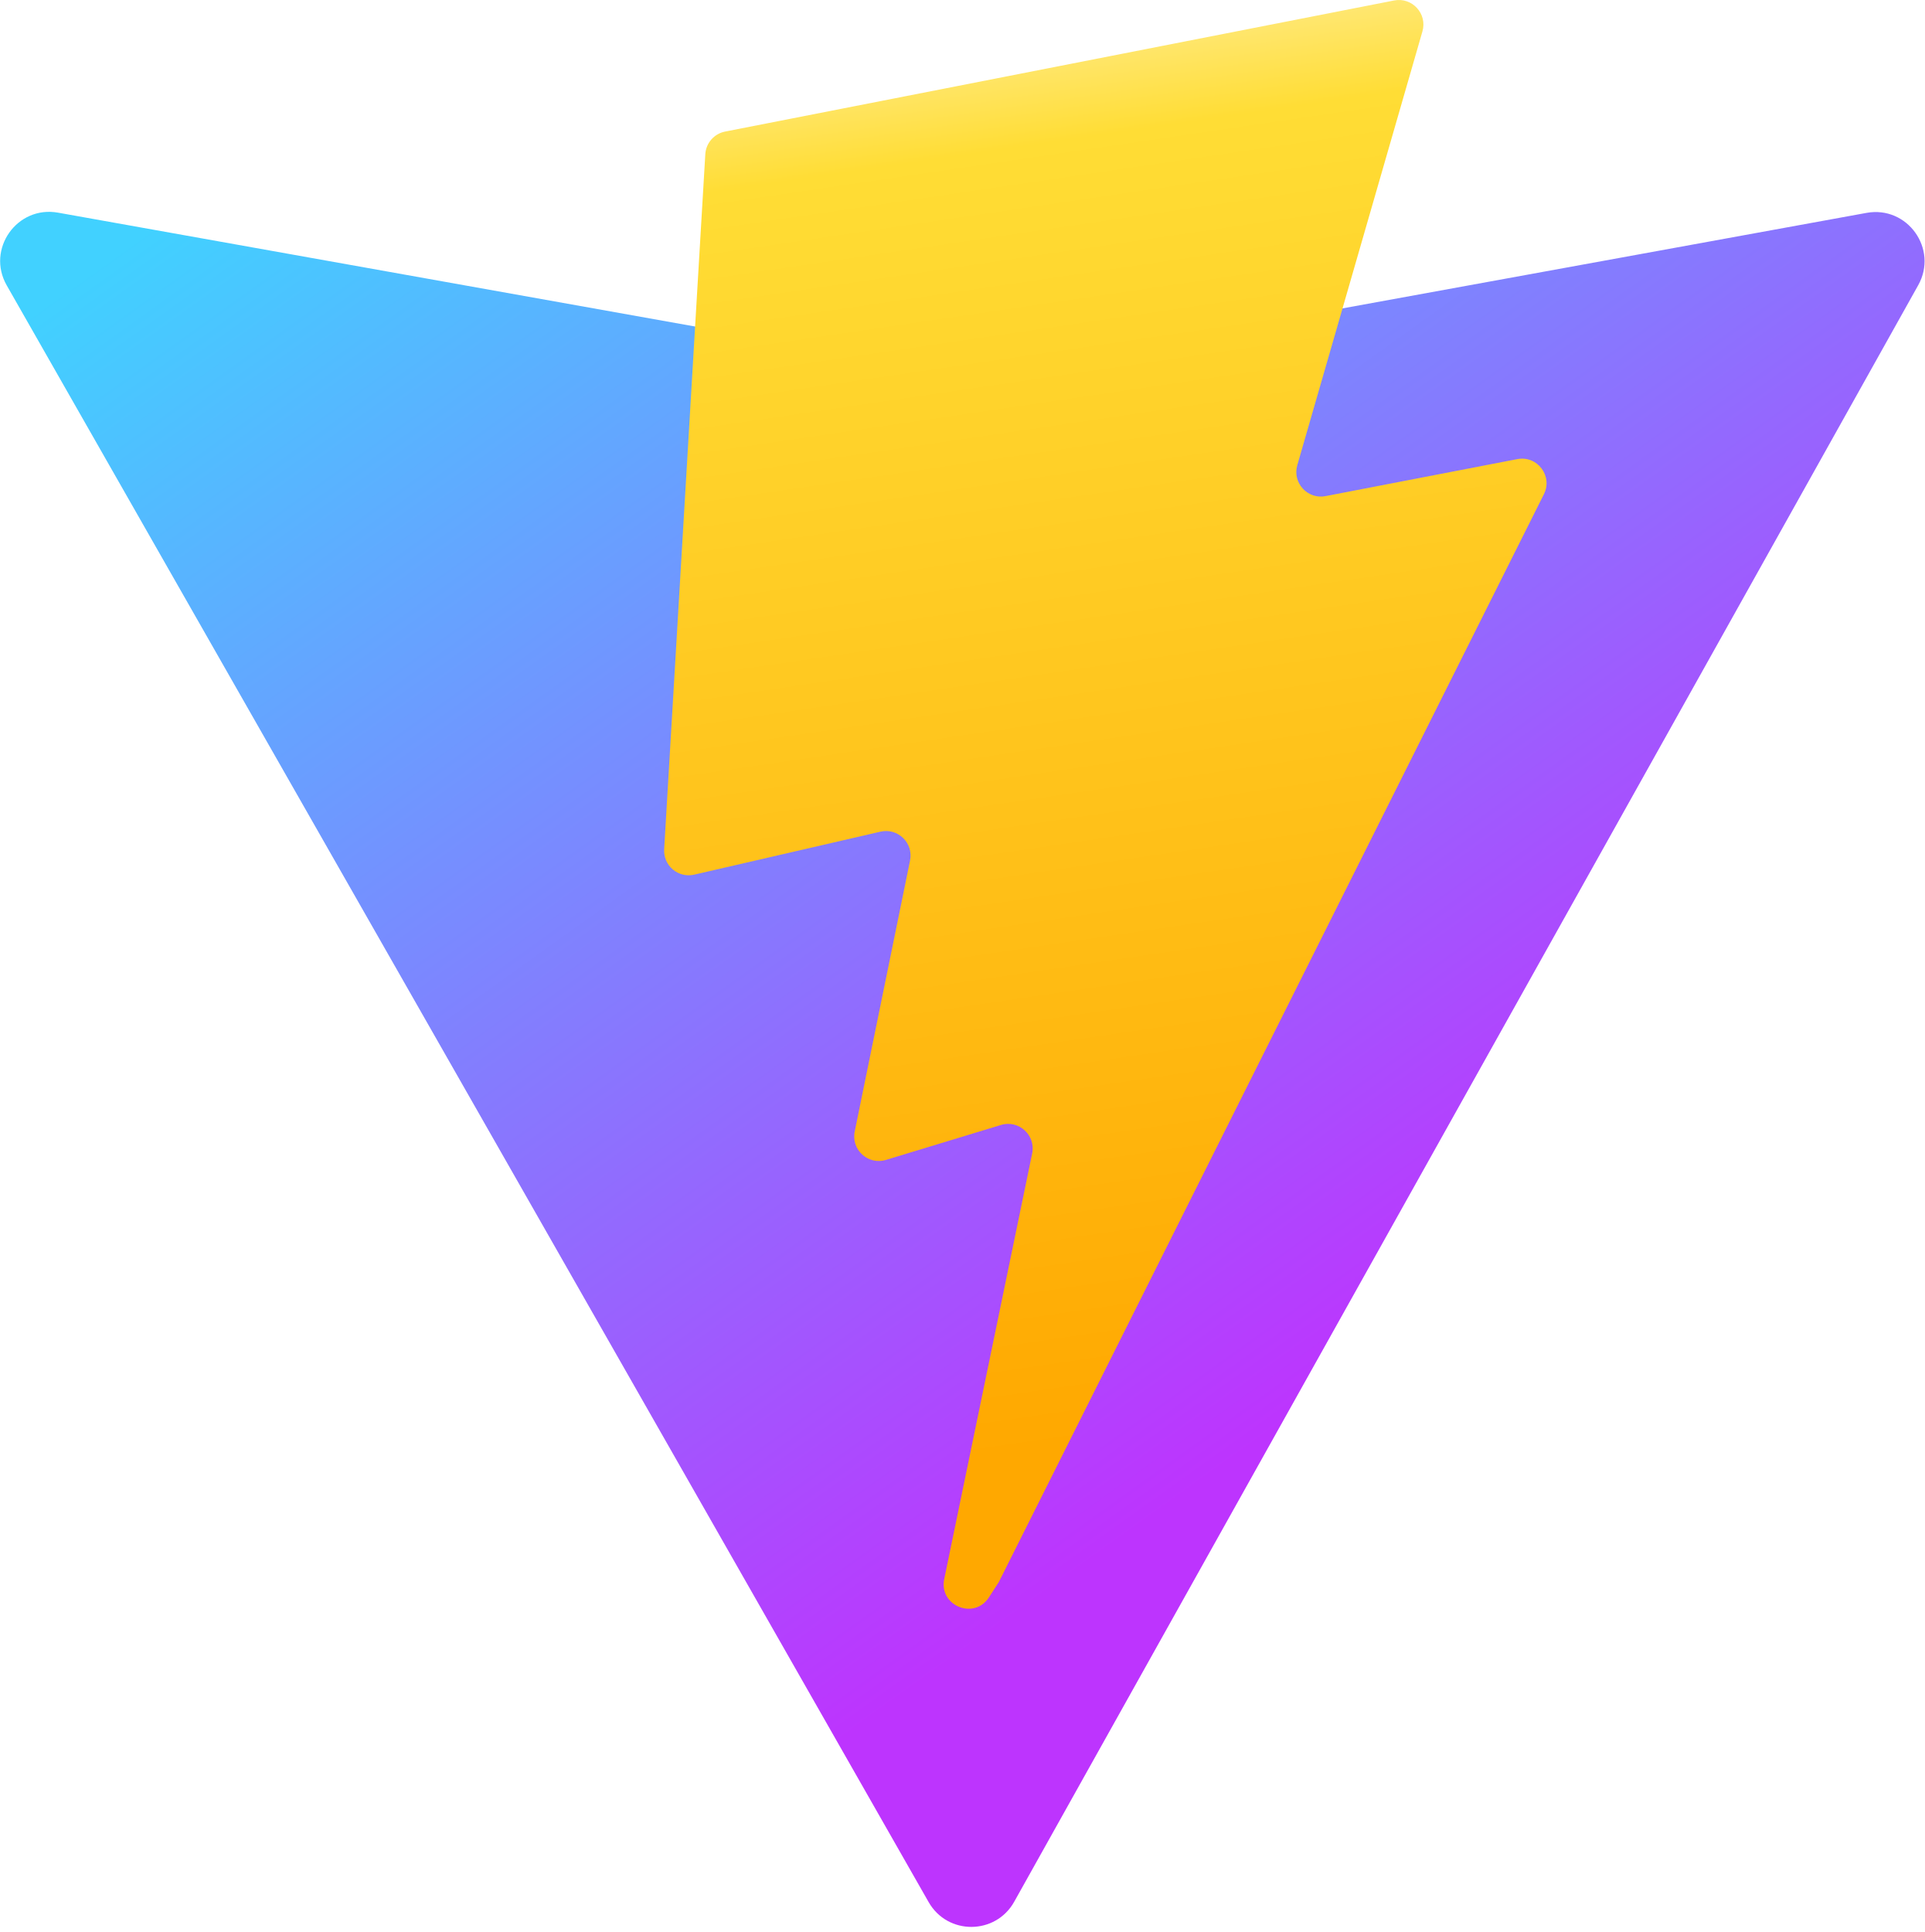
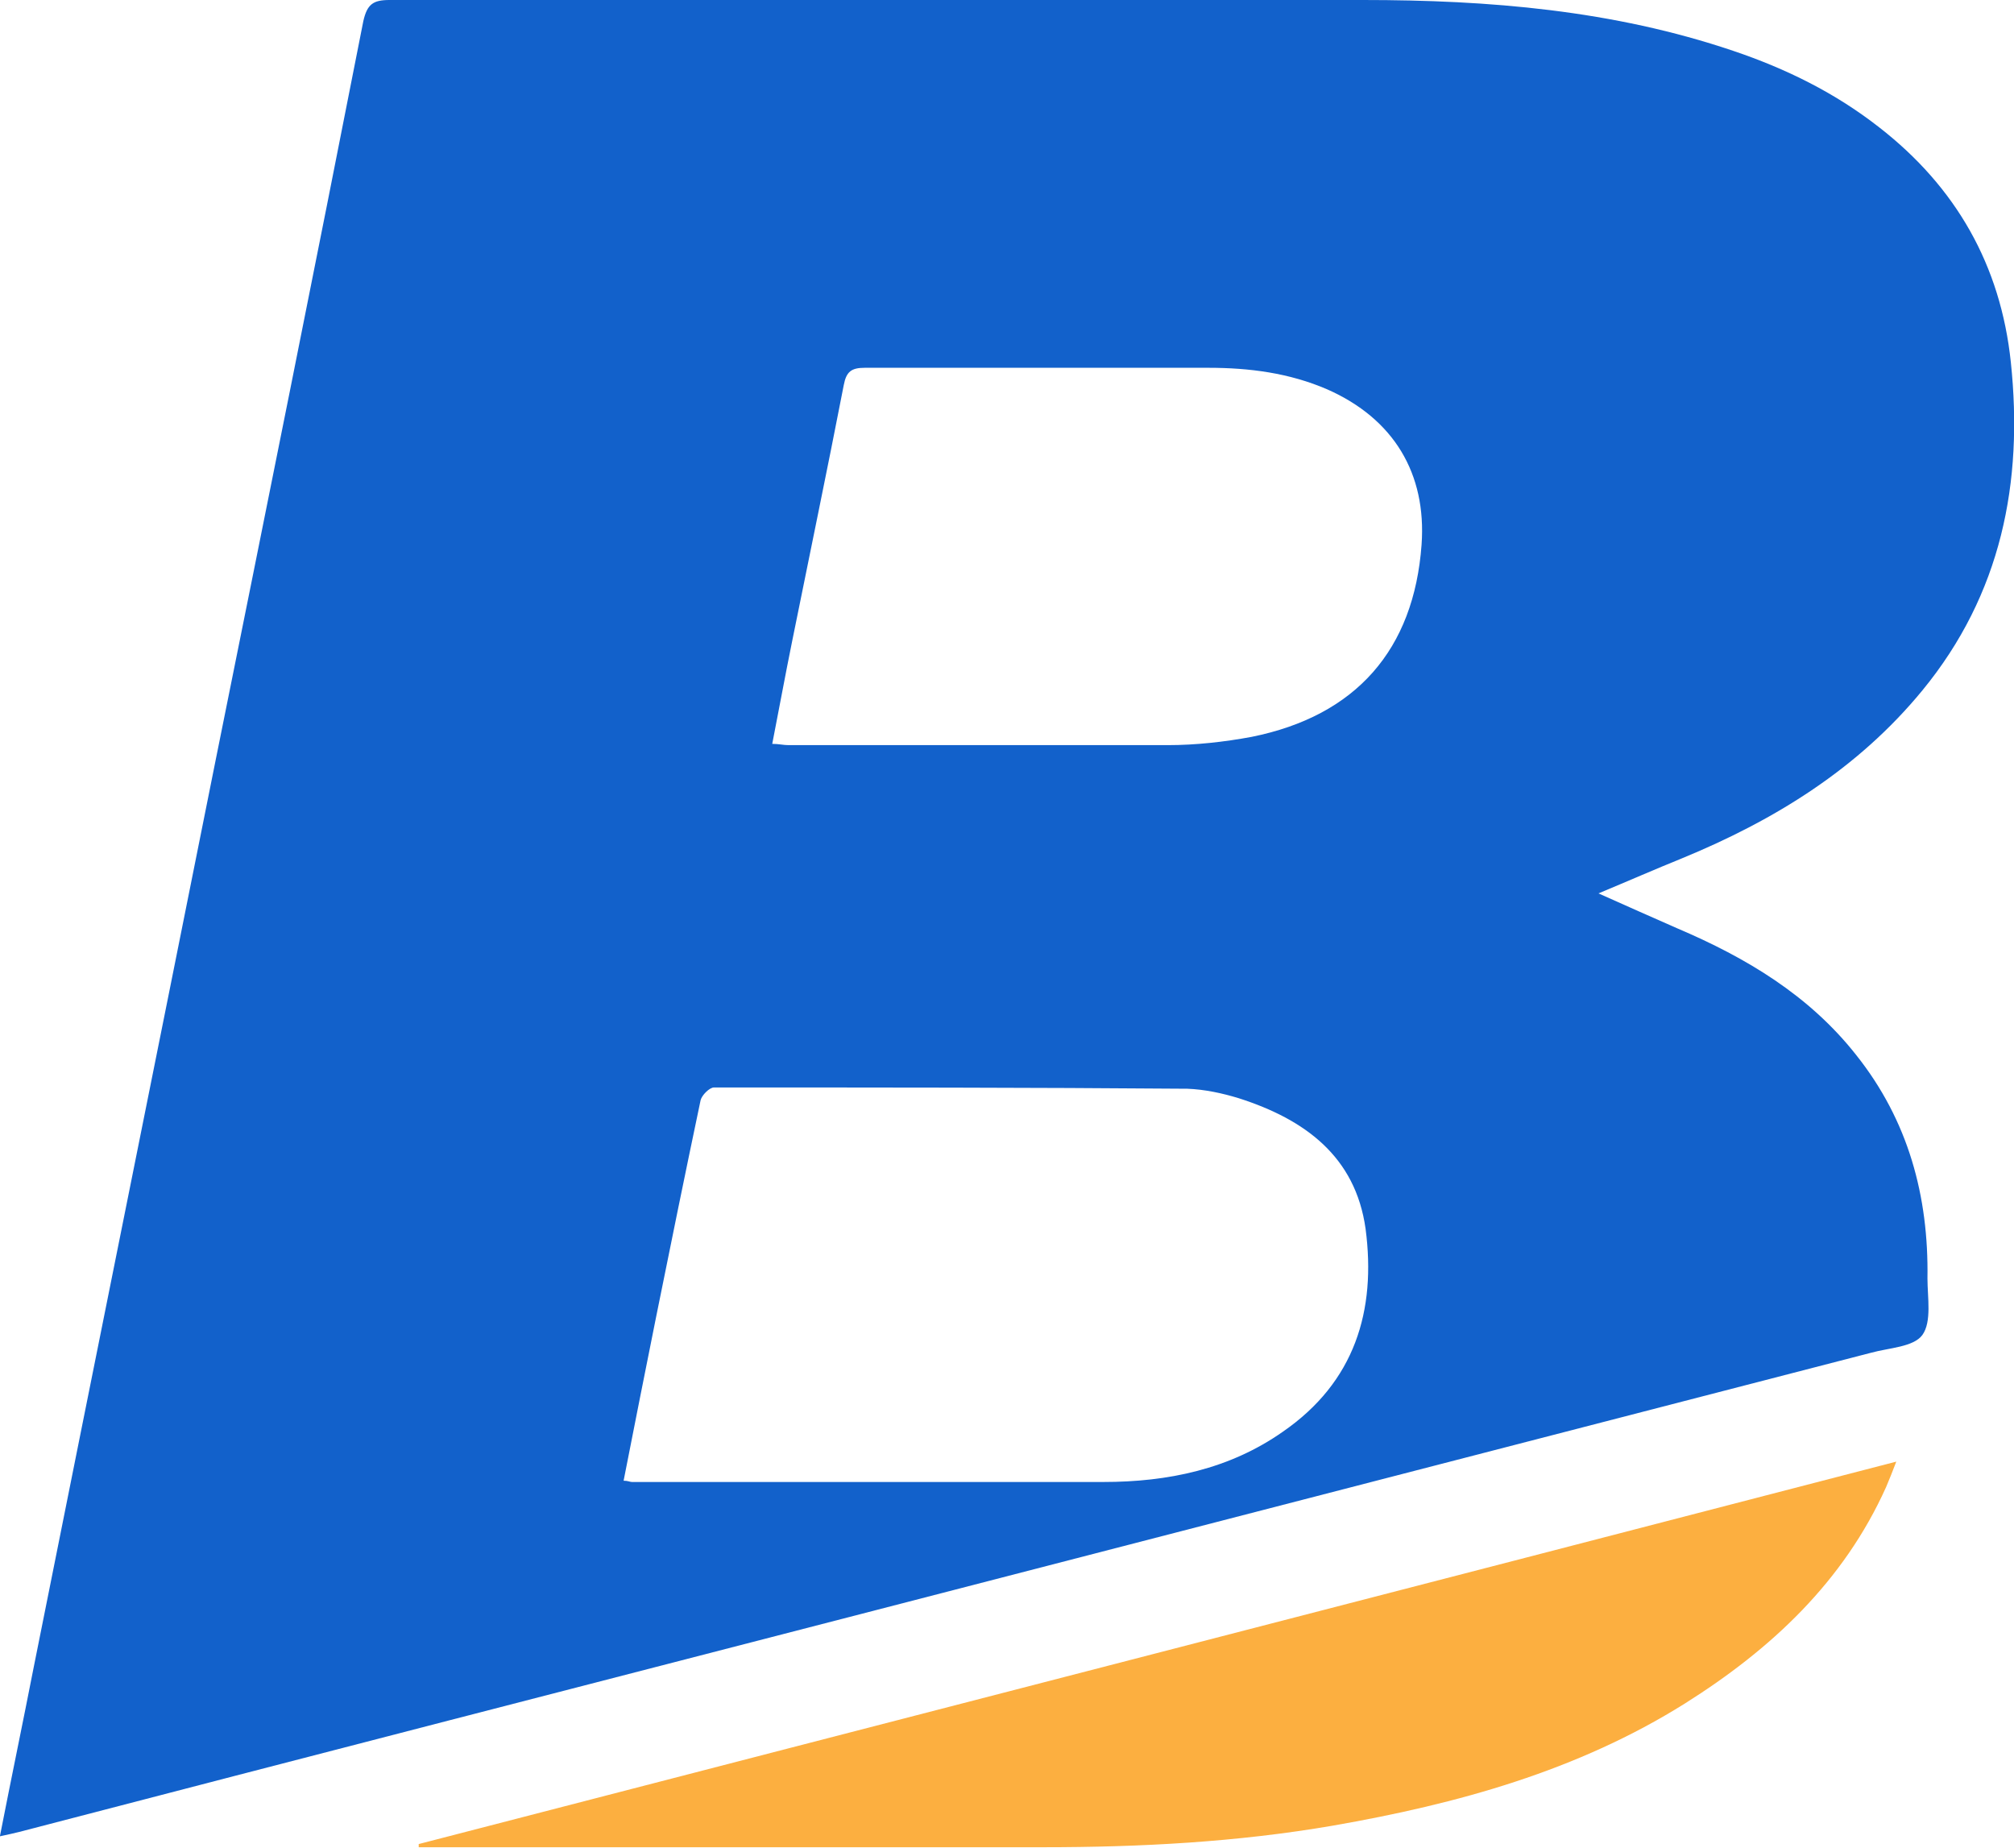
- <svg xmlns="http://www.w3.org/2000/svg" aria-hidden="true" role="img" class="iconify iconify--logos" width="31.88" height="32" preserveAspectRatio="xMidYMid meet" viewBox="0 0 256 257">
+ <svg xmlns="http://www.w3.org/2000/svg" id="Layer_1" data-name="Layer 1" viewBox="0 0 31.65 29.04">
  <defs>
-     <linearGradient id="IconifyId1813088fe1fbc01fb466" x1="-.828%" x2="57.636%" y1="7.652%" y2="78.411%">
-       <stop offset="0%" stop-color="#41D1FF" />
-       <stop offset="100%" stop-color="#BD34FE" />
-     </linearGradient>
-     <linearGradient id="IconifyId1813088fe1fbc01fb467" x1="43.376%" x2="50.316%" y1="2.242%" y2="89.03%">
-       <stop offset="0%" stop-color="#FFEA83" />
-       <stop offset="8.333%" stop-color="#FFDD35" />
-       <stop offset="100%" stop-color="#FFA800" />
-     </linearGradient>
+     <style>
+       .cls-1 {
+         fill: #1261cb;
+       }
+ 
+       .cls-2 {
+         fill: #fcaf40;
+       }
+     </style>
  </defs>
-   <path fill="url(#IconifyId1813088fe1fbc01fb466)" d="M255.153 37.938L134.897 252.976c-2.483 4.44-8.862 4.466-11.382.048L.875 37.958c-2.746-4.814 1.371-10.646 6.827-9.67l120.385 21.517a6.537 6.537 0 0 0 2.322-.004l117.867-21.483c5.438-.991 9.574 4.796 6.877 9.62Z" />
-   <path fill="url(#IconifyId1813088fe1fbc01fb467)" d="M185.432.063L96.44 17.501a3.268 3.268 0 0 0-2.634 3.014l-5.474 92.456a3.268 3.268 0 0 0 3.997 3.378l24.777-5.718c2.318-.535 4.413 1.507 3.936 3.838l-7.361 36.047c-.495 2.426 1.782 4.5 4.151 3.78l15.304-4.649c2.372-.72 4.652 1.36 4.15 3.788l-11.698 56.621c-.732 3.542 3.979 5.473 5.943 2.437l1.313-2.028l72.516-144.72c1.215-2.423-.88-5.186-3.54-4.672l-25.505 4.922c-2.396.462-4.435-1.77-3.759-4.114l16.646-57.705c.677-2.35-1.37-4.583-3.769-4.113Z" />
+   <path class="cls-1" d="m0,28.85c.18-.92.36-1.78.53-2.65.95-4.75,1.91-9.51,2.86-14.26.78-3.87,1.56-7.74,2.32-11.61C5.77.07,5.86,0,6.12,0c5.1,0,10.2,0,15.3,0,1.98,0,3.93.16,5.82.8.83.28,1.6.66,2.29,1.2,1.21.94,1.91,2.17,2.07,3.69.2,1.89-.15,3.65-1.39,5.16-1.01,1.23-2.32,2.04-3.78,2.64-.42.17-.83.35-1.31.55.45.2.85.38,1.24.55,1.08.46,2.07,1.05,2.81,1.99.82,1.03,1.14,2.22,1.12,3.51,0,.3.07.68-.08.89-.14.19-.52.2-.81.28-5.21,1.35-10.41,2.69-15.62,4.04-4.49,1.16-8.99,2.32-13.48,3.49-.08.02-.17.04-.31.07h0Zm9.8-5.58c.07,0,.1.02.13.02,2.47,0,4.94,0,7.41,0,1.01,0,1.98-.2,2.82-.79,1.13-.78,1.47-1.9,1.3-3.19-.16-1.14-.96-1.72-1.99-2.05-.26-.08-.54-.14-.81-.15-2.48-.02-4.96-.02-7.44-.02-.07,0-.19.12-.21.2-.24,1.14-.47,2.27-.7,3.41-.17.85-.34,1.7-.51,2.57h0Zm2.33-11.58c.11,0,.18.02.26.02,1.99,0,3.97,0,5.96,0,.44,0,.89-.05,1.32-.13,1.64-.33,2.55-1.37,2.67-3.02.08-1.12-.44-1.98-1.48-2.44-.6-.26-1.23-.34-1.87-.34-1.8,0-3.6,0-5.4,0-.21,0-.29.06-.33.27-.26,1.34-.54,2.68-.81,4.02-.11.54-.21,1.09-.32,1.65h0Z" />
+   <path class="cls-2" d="m6.58,28.98c7.72-2,15.44-3.99,23.22-6.01-.06.16-.11.28-.16.4-.67,1.49-1.81,2.55-3.16,3.4-1.69,1.06-3.58,1.58-5.53,1.92-1.51.26-3.03.34-4.56.34-3.27,0-6.54,0-9.81,0v-.06h0Z" />
</svg>
